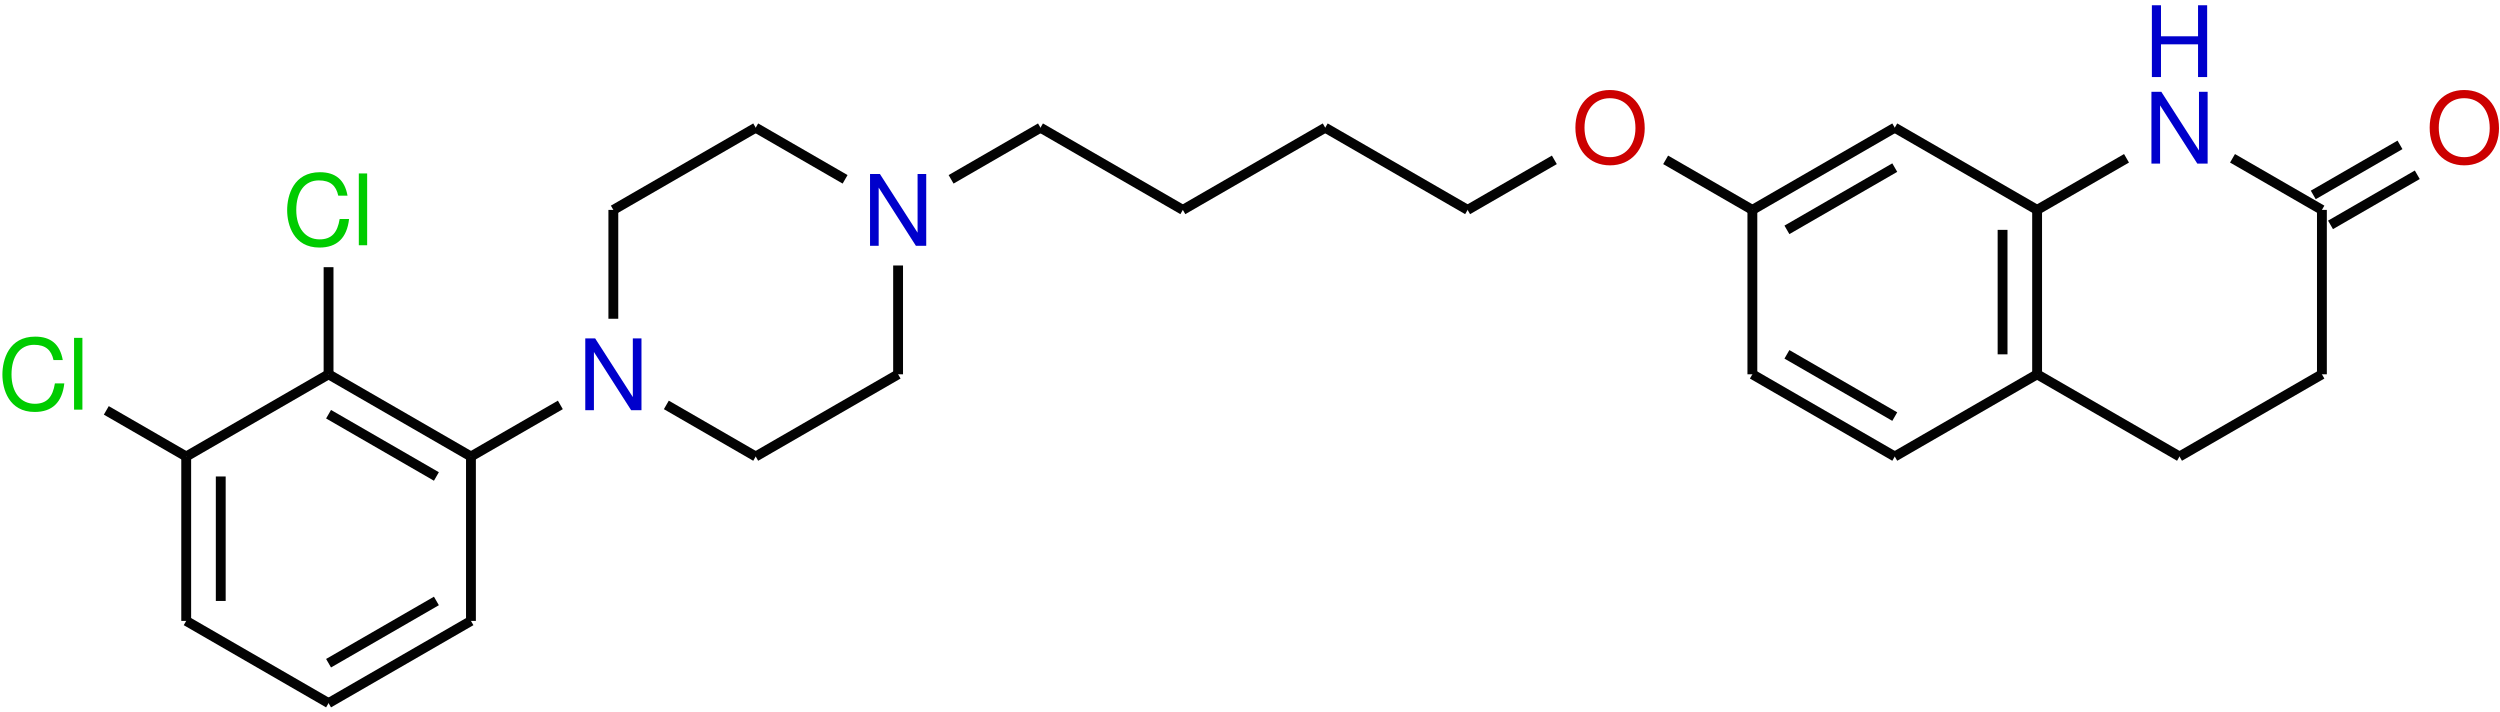
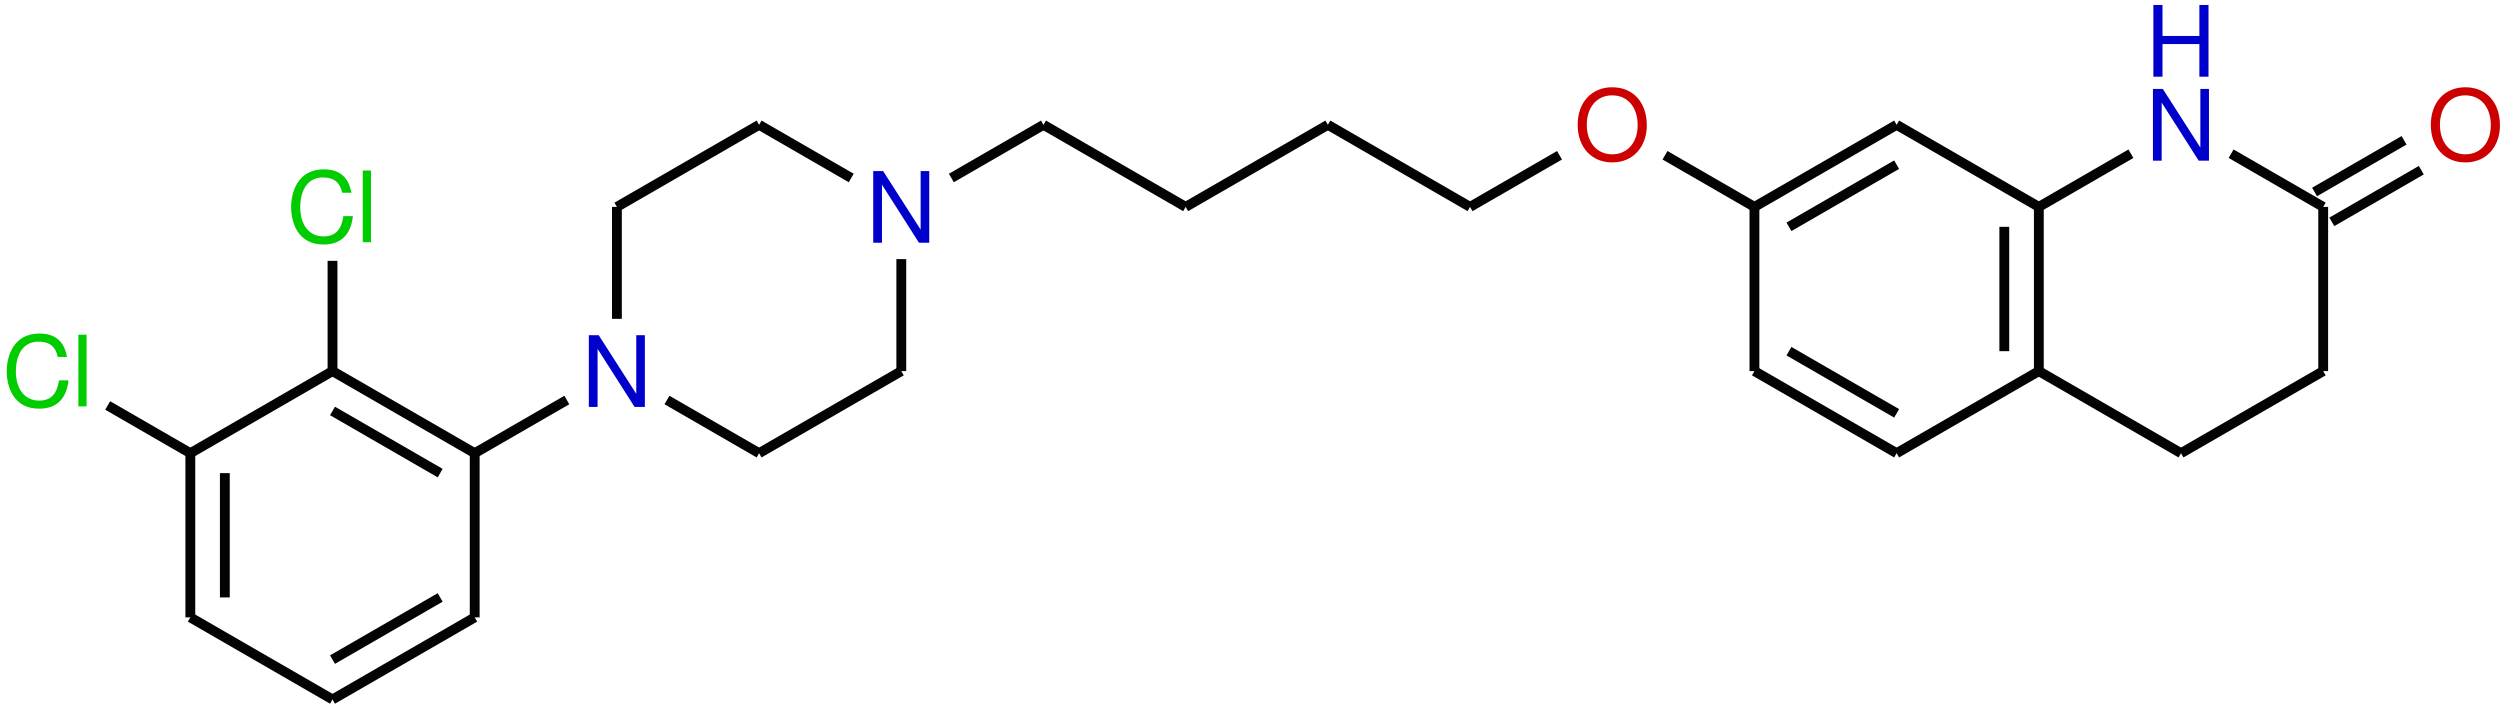
- <svg xmlns="http://www.w3.org/2000/svg" xmlns:xlink="http://www.w3.org/1999/xlink" width="253pt" height="72pt" viewBox="0 0 253 72" version="1.1">
+ <svg xmlns="http://www.w3.org/2000/svg" xmlns:xlink="http://www.w3.org/1999/xlink" width="304pt" height="86pt" viewBox="0 0 304 86" version="1.1">
  <defs>
    <g>
      <symbol overflow="visible" id="glyph0-0">
-         <path style="stroke:none;" d="M 6.172 -5.188 C 6.172 -6.344 5.344 -7.094 4.047 -7.094 C 2.609 -7.094 1.859 -6.297 1.859 -4.766 L 2.719 -4.766 C 2.719 -5.656 2.953 -6.312 4 -6.312 C 4.766 -6.312 5.281 -5.859 5.281 -5.188 C 5.281 -3.922 3.484 -3.594 3.484 -2.25 L 3.484 -1.688 L 4.391 -1.688 L 4.391 -2.156 C 4.391 -3.344 6.172 -3.531 6.172 -5.188 Z M 4.391 -0.75 L 3.484 -0.75 L 3.484 0.297 L 4.391 0.297 Z M 0.344 1.391 L 7.625 1.391 L 7.625 -7.969 L 0.344 -7.969 Z M 1.172 0.688 L 1.172 -7.281 L 6.797 -7.281 L 6.797 0.688 Z M 1.172 0.688 " />
+         <path style="stroke:none;" d="M 7.406 -6.219 C 7.406 -7.609 6.406 -8.516 4.859 -8.516 C 3.125 -8.516 2.234 -7.547 2.234 -5.719 L 3.25 -5.719 C 3.25 -6.781 3.547 -7.578 4.797 -7.578 C 5.719 -7.578 6.328 -7.031 6.328 -6.219 C 6.328 -4.703 4.188 -4.312 4.188 -2.688 L 4.188 -2.031 L 5.266 -2.031 L 5.266 -2.594 C 5.266 -4.016 7.406 -4.25 7.406 -6.219 Z M 5.266 -0.891 L 4.188 -0.891 L 4.188 0.344 L 5.266 0.344 Z M 0.422 1.656 L 9.141 1.656 L 9.141 -9.562 L 0.422 -9.562 Z M 1.406 0.828 L 1.406 -8.719 L 8.156 -8.719 L 8.156 0.828 Z M 1.406 0.828 " />
      </symbol>
      <symbol overflow="visible" id="glyph0-1">
-         <path style="stroke:none;" d="M 6.484 -7.266 L 5.609 -7.266 L 5.609 -1.328 L 1.797 -7.266 L 0.797 -7.266 L 0.797 0 L 1.672 0 L 1.672 -5.891 L 5.438 0 L 6.484 0 Z M 6.484 -7.266 " />
+         <path style="stroke:none;" d="M 7.766 -8.719 L 6.719 -8.719 L 6.719 -1.594 L 2.156 -8.719 L 0.953 -8.719 L 0.953 0 L 2.016 0 L 2.016 -7.062 L 6.516 0 L 7.766 0 Z M 7.766 -8.719 " />
      </symbol>
      <symbol overflow="visible" id="glyph0-2">
-         <path style="stroke:none;" d="M 7.422 -3.516 C 7.422 -5.859 6.031 -7.391 3.891 -7.391 C 1.812 -7.391 0.406 -5.859 0.406 -3.578 C 0.406 -1.312 1.812 0.234 3.906 0.234 C 6.078 0.234 7.422 -1.422 7.422 -3.516 Z M 3.891 -6.562 C 5.469 -6.562 6.484 -5.375 6.484 -3.531 C 6.484 -1.781 5.438 -0.594 3.906 -0.594 C 2.359 -0.594 1.328 -1.781 1.328 -3.578 C 1.328 -5.375 2.359 -6.562 3.891 -6.562 Z M 3.891 -6.562 " />
+         <path style="stroke:none;" d="M 8.891 -4.219 C 8.891 -7.031 7.234 -8.859 4.672 -8.859 C 2.172 -8.859 0.484 -7.016 0.484 -4.297 C 0.484 -1.562 2.172 0.281 4.688 0.281 C 7.297 0.281 8.891 -1.703 8.891 -4.219 Z M 4.672 -7.875 C 6.562 -7.875 7.781 -6.438 7.781 -4.25 C 7.781 -2.141 6.531 -0.703 4.688 -0.703 C 2.828 -0.703 1.594 -2.141 1.594 -4.297 C 1.594 -6.438 2.828 -7.875 4.672 -7.875 Z M 4.672 -7.875 " />
      </symbol>
      <symbol overflow="visible" id="glyph0-3">
-         <path style="stroke:none;" d="M 5.469 -3.312 L 5.469 0 L 6.391 0 L 6.391 -7.266 L 5.469 -7.266 L 5.469 -4.125 L 1.719 -4.125 L 1.719 -7.266 L 0.797 -7.266 L 0.797 0 L 1.719 0 L 1.719 -3.312 Z M 5.469 -3.312 " />
+         <path style="stroke:none;" d="M 6.547 -3.969 L 6.547 0 L 7.656 0 L 7.656 -8.719 L 6.547 -8.719 L 6.547 -4.953 L 2.062 -4.953 L 2.062 -8.719 L 0.953 -8.719 L 0.953 0 L 2.062 0 L 2.062 -3.969 Z M 6.547 -3.969 " />
      </symbol>
      <symbol overflow="visible" id="glyph0-4">
-         <path style="stroke:none;" d="M 0.406 -3.547 C 0.406 -2.062 1.062 0.234 3.672 0.234 C 5.453 0.234 6.453 -0.734 6.672 -2.656 L 5.719 -2.656 C 5.5 -1.281 4.906 -0.594 3.688 -0.594 C 2.25 -0.594 1.328 -1.75 1.328 -3.562 C 1.328 -5.422 2.203 -6.562 3.609 -6.562 C 4.781 -6.562 5.359 -6.031 5.578 -5.016 L 6.516 -5.016 C 6.234 -6.609 5.312 -7.391 3.719 -7.391 C 1.062 -7.391 0.406 -5.062 0.406 -3.547 Z M 0.406 -3.547 " />
+         <path style="stroke:none;" d="M 0.484 -4.25 C 0.484 -2.469 1.266 0.281 4.406 0.281 C 6.531 0.281 7.734 -0.875 8 -3.172 L 6.844 -3.172 C 6.594 -1.531 5.875 -0.703 4.422 -0.703 C 2.688 -0.703 1.594 -2.094 1.594 -4.266 C 1.594 -6.5 2.641 -7.875 4.328 -7.875 C 5.734 -7.875 6.438 -7.234 6.688 -6.016 L 7.812 -6.016 C 7.469 -7.922 6.375 -8.859 4.453 -8.859 C 1.281 -8.859 0.484 -6.078 0.484 -4.25 Z M 0.484 -4.25 " />
      </symbol>
      <symbol overflow="visible" id="glyph0-5">
-         <path style="stroke:none;" d="M 1.438 -7.266 L 0.594 -7.266 L 0.594 0 L 1.438 0 Z M 1.438 -7.266 " />
+         <path style="stroke:none;" d="M 1.719 -8.719 L 0.719 -8.719 L 0.719 0 L 1.719 0 Z M 1.719 -8.719 " />
      </symbol>
    </g>
  </defs>
  <g id="surface1">
-     <path style="fill:none;stroke-width:0.996;stroke-linecap:butt;stroke-linejoin:miter;stroke:rgb(0.999%,0.999%,0.999%);stroke-opacity:1;stroke-miterlimit:10;" d="M 0.001 0.001 L 14.407 -8.319 " transform="matrix(1,0,0,-1,18.843,62.837)" />
-     <path style="fill:none;stroke-width:0.996;stroke-linecap:butt;stroke-linejoin:miter;stroke:rgb(0.999%,0.999%,0.999%);stroke-opacity:1;stroke-miterlimit:10;" d="M 14.407 -8.319 L 28.817 0.001 " transform="matrix(1,0,0,-1,18.843,62.837)" />
-     <path style="fill:none;stroke-width:0.996;stroke-linecap:butt;stroke-linejoin:miter;stroke:rgb(0.999%,0.999%,0.999%);stroke-opacity:1;stroke-miterlimit:10;" d="M 14.407 -4.28 L 25.321 2.021 " transform="matrix(1,0,0,-1,18.843,62.837)" />
-     <path style="fill:none;stroke-width:0.996;stroke-linecap:butt;stroke-linejoin:miter;stroke:rgb(0.999%,0.999%,0.999%);stroke-opacity:1;stroke-miterlimit:10;" d="M 28.817 0.001 L 28.817 16.638 " transform="matrix(1,0,0,-1,18.843,62.837)" />
+     <path style="fill:none;stroke-width:1.196;stroke-linecap:butt;stroke-linejoin:miter;stroke:rgb(0.999%,0.999%,0.999%);stroke-opacity:1;stroke-miterlimit:10;" d="M 0.002 -0.001 L 17.291 -9.982 " transform="matrix(1,0,0,-1,23.143,75.073)" />
+     <path style="fill:none;stroke-width:1.196;stroke-linecap:butt;stroke-linejoin:miter;stroke:rgb(0.999%,0.999%,0.999%);stroke-opacity:1;stroke-miterlimit:10;" d="M 17.291 -9.982 L 34.58 -0.001 " transform="matrix(1,0,0,-1,23.143,75.073)" />
+     <path style="fill:none;stroke-width:1.196;stroke-linecap:butt;stroke-linejoin:miter;stroke:rgb(0.999%,0.999%,0.999%);stroke-opacity:1;stroke-miterlimit:10;" d="M 17.291 -5.134 L 30.384 2.425 " transform="matrix(1,0,0,-1,23.143,75.073)" />
+     <path style="fill:none;stroke-width:1.196;stroke-linecap:butt;stroke-linejoin:miter;stroke:rgb(0.999%,0.999%,0.999%);stroke-opacity:1;stroke-miterlimit:10;" d="M 34.58 -0.001 L 34.58 19.964 " transform="matrix(1,0,0,-1,23.143,75.073)" />
    <g style="fill:rgb(0%,0%,79.999%);fill-opacity:1;">
-       <use xlink:href="#glyph0-1" x="58.433" y="41.512" />
+       <use xlink:href="#glyph0-1" x="70.65" y="49.483" />
    </g>
-     <path style="fill:none;stroke-width:0.996;stroke-linecap:butt;stroke-linejoin:miter;stroke:rgb(0.999%,0.999%,0.999%);stroke-opacity:1;stroke-miterlimit:10;" d="M 28.817 16.638 L 37.864 21.86 " transform="matrix(1,0,0,-1,18.843,62.837)" />
-     <path style="fill:none;stroke-width:0.996;stroke-linecap:butt;stroke-linejoin:miter;stroke:rgb(0.999%,0.999%,0.999%);stroke-opacity:1;stroke-miterlimit:10;" d="M 48.591 21.86 L 57.634 16.638 " transform="matrix(1,0,0,-1,18.843,62.837)" />
-     <path style="fill:none;stroke-width:0.996;stroke-linecap:butt;stroke-linejoin:miter;stroke:rgb(0.999%,0.999%,0.999%);stroke-opacity:1;stroke-miterlimit:10;" d="M 57.634 16.638 L 72.044 24.958 " transform="matrix(1,0,0,-1,18.843,62.837)" />
+     <path style="fill:none;stroke-width:1.196;stroke-linecap:butt;stroke-linejoin:miter;stroke:rgb(0.999%,0.999%,0.999%);stroke-opacity:1;stroke-miterlimit:10;" d="M 34.58 19.964 L 45.783 26.432 " transform="matrix(1,0,0,-1,23.143,75.073)" />
+     <path style="fill:none;stroke-width:1.196;stroke-linecap:butt;stroke-linejoin:miter;stroke:rgb(0.999%,0.999%,0.999%);stroke-opacity:1;stroke-miterlimit:10;" d="M 57.962 26.432 L 69.162 19.964 " transform="matrix(1,0,0,-1,23.143,75.073)" />
+     <path style="fill:none;stroke-width:1.196;stroke-linecap:butt;stroke-linejoin:miter;stroke:rgb(0.999%,0.999%,0.999%);stroke-opacity:1;stroke-miterlimit:10;" d="M 69.162 19.964 L 86.455 29.948 " transform="matrix(1,0,0,-1,23.143,75.073)" />
    <g style="fill:rgb(0%,0%,79.999%);fill-opacity:1;">
-       <use xlink:href="#glyph0-1" x="87.25" y="24.874" />
+       <use xlink:href="#glyph0-1" x="105.231" y="29.518" />
    </g>
-     <path style="fill:none;stroke-width:0.996;stroke-linecap:butt;stroke-linejoin:miter;stroke:rgb(0.999%,0.999%,0.999%);stroke-opacity:1;stroke-miterlimit:10;" d="M 72.044 24.958 L 72.044 35.97 " transform="matrix(1,0,0,-1,18.843,62.837)" />
-     <path style="fill:none;stroke-width:0.996;stroke-linecap:butt;stroke-linejoin:miter;stroke:rgb(0.999%,0.999%,0.999%);stroke-opacity:1;stroke-miterlimit:10;" d="M 77.407 44.689 L 86.454 49.915 " transform="matrix(1,0,0,-1,18.843,62.837)" />
-     <path style="fill:none;stroke-width:0.996;stroke-linecap:butt;stroke-linejoin:miter;stroke:rgb(0.999%,0.999%,0.999%);stroke-opacity:1;stroke-miterlimit:10;" d="M 86.454 49.915 L 100.86 41.595 " transform="matrix(1,0,0,-1,18.843,62.837)" />
-     <path style="fill:none;stroke-width:0.996;stroke-linecap:butt;stroke-linejoin:miter;stroke:rgb(0.999%,0.999%,0.999%);stroke-opacity:1;stroke-miterlimit:10;" d="M 100.86 41.595 L 115.27 49.915 " transform="matrix(1,0,0,-1,18.843,62.837)" />
-     <path style="fill:none;stroke-width:0.996;stroke-linecap:butt;stroke-linejoin:miter;stroke:rgb(0.999%,0.999%,0.999%);stroke-opacity:1;stroke-miterlimit:10;" d="M 115.27 49.915 L 129.68 41.595 " transform="matrix(1,0,0,-1,18.843,62.837)" />
+     <path style="fill:none;stroke-width:1.196;stroke-linecap:butt;stroke-linejoin:miter;stroke:rgb(0.999%,0.999%,0.999%);stroke-opacity:1;stroke-miterlimit:10;" d="M 86.455 29.948 L 86.455 43.565 " transform="matrix(1,0,0,-1,23.143,75.073)" />
+     <path style="fill:none;stroke-width:1.196;stroke-linecap:butt;stroke-linejoin:miter;stroke:rgb(0.999%,0.999%,0.999%);stroke-opacity:1;stroke-miterlimit:10;" d="M 92.541 53.428 L 103.744 59.897 " transform="matrix(1,0,0,-1,23.143,75.073)" />
+     <path style="fill:none;stroke-width:1.196;stroke-linecap:butt;stroke-linejoin:miter;stroke:rgb(0.999%,0.999%,0.999%);stroke-opacity:1;stroke-miterlimit:10;" d="M 103.744 59.897 L 121.033 49.913 " transform="matrix(1,0,0,-1,23.143,75.073)" />
+     <path style="fill:none;stroke-width:1.196;stroke-linecap:butt;stroke-linejoin:miter;stroke:rgb(0.999%,0.999%,0.999%);stroke-opacity:1;stroke-miterlimit:10;" d="M 121.033 49.913 L 138.326 59.897 " transform="matrix(1,0,0,-1,23.143,75.073)" />
+     <path style="fill:none;stroke-width:1.196;stroke-linecap:butt;stroke-linejoin:miter;stroke:rgb(0.999%,0.999%,0.999%);stroke-opacity:1;stroke-miterlimit:10;" d="M 138.326 59.897 L 155.615 49.913 " transform="matrix(1,0,0,-1,23.143,75.073)" />
    <g style="fill:rgb(79.999%,0%,0%);fill-opacity:1;">
-       <use xlink:href="#glyph0-2" x="159.024" y="16.5" />
+       <use xlink:href="#glyph0-2" x="191.36" y="19.47" />
    </g>
-     <path style="fill:none;stroke-width:0.996;stroke-linecap:butt;stroke-linejoin:miter;stroke:rgb(0.999%,0.999%,0.999%);stroke-opacity:1;stroke-miterlimit:10;" d="M 129.68 41.595 L 138.458 46.661 " transform="matrix(1,0,0,-1,18.843,62.837)" />
-     <path style="fill:none;stroke-width:0.996;stroke-linecap:butt;stroke-linejoin:miter;stroke:rgb(0.999%,0.999%,0.999%);stroke-opacity:1;stroke-miterlimit:10;" d="M 149.72 46.661 L 158.497 41.595 " transform="matrix(1,0,0,-1,18.843,62.837)" />
-     <path style="fill:none;stroke-width:0.996;stroke-linecap:butt;stroke-linejoin:miter;stroke:rgb(0.999%,0.999%,0.999%);stroke-opacity:1;stroke-miterlimit:10;" d="M 158.497 41.595 L 158.497 24.958 " transform="matrix(1,0,0,-1,18.843,62.837)" />
-     <path style="fill:none;stroke-width:0.996;stroke-linecap:butt;stroke-linejoin:miter;stroke:rgb(0.999%,0.999%,0.999%);stroke-opacity:1;stroke-miterlimit:10;" d="M 158.497 24.958 L 172.907 16.638 " transform="matrix(1,0,0,-1,18.843,62.837)" />
-     <path style="fill:none;stroke-width:0.996;stroke-linecap:butt;stroke-linejoin:miter;stroke:rgb(0.999%,0.999%,0.999%);stroke-opacity:1;stroke-miterlimit:10;" d="M 161.993 26.978 L 172.907 20.677 " transform="matrix(1,0,0,-1,18.843,62.837)" />
-     <path style="fill:none;stroke-width:0.996;stroke-linecap:butt;stroke-linejoin:miter;stroke:rgb(0.999%,0.999%,0.999%);stroke-opacity:1;stroke-miterlimit:10;" d="M 172.907 16.638 L 187.313 24.958 " transform="matrix(1,0,0,-1,18.843,62.837)" />
-     <path style="fill:none;stroke-width:0.996;stroke-linecap:butt;stroke-linejoin:miter;stroke:rgb(0.999%,0.999%,0.999%);stroke-opacity:1;stroke-miterlimit:10;" d="M 187.313 24.958 L 201.723 16.638 " transform="matrix(1,0,0,-1,18.843,62.837)" />
-     <path style="fill:none;stroke-width:0.996;stroke-linecap:butt;stroke-linejoin:miter;stroke:rgb(0.999%,0.999%,0.999%);stroke-opacity:1;stroke-miterlimit:10;" d="M 201.723 16.638 L 216.134 24.958 " transform="matrix(1,0,0,-1,18.843,62.837)" />
-     <path style="fill:none;stroke-width:0.996;stroke-linecap:butt;stroke-linejoin:miter;stroke:rgb(0.999%,0.999%,0.999%);stroke-opacity:1;stroke-miterlimit:10;" d="M 216.134 24.958 L 216.134 41.595 " transform="matrix(1,0,0,-1,18.843,62.837)" />
+     <path style="fill:none;stroke-width:1.196;stroke-linecap:butt;stroke-linejoin:miter;stroke:rgb(0.999%,0.999%,0.999%);stroke-opacity:1;stroke-miterlimit:10;" d="M 155.615 49.913 L 166.494 56.194 " transform="matrix(1,0,0,-1,23.143,75.073)" />
+     <path style="fill:none;stroke-width:1.196;stroke-linecap:butt;stroke-linejoin:miter;stroke:rgb(0.999%,0.999%,0.999%);stroke-opacity:1;stroke-miterlimit:10;" d="M 179.318 56.194 L 190.197 49.913 " transform="matrix(1,0,0,-1,23.143,75.073)" />
+     <path style="fill:none;stroke-width:1.196;stroke-linecap:butt;stroke-linejoin:miter;stroke:rgb(0.999%,0.999%,0.999%);stroke-opacity:1;stroke-miterlimit:10;" d="M 190.197 49.913 L 190.197 29.948 " transform="matrix(1,0,0,-1,23.143,75.073)" />
+     <path style="fill:none;stroke-width:1.196;stroke-linecap:butt;stroke-linejoin:miter;stroke:rgb(0.999%,0.999%,0.999%);stroke-opacity:1;stroke-miterlimit:10;" d="M 190.197 29.948 L 207.486 19.964 " transform="matrix(1,0,0,-1,23.143,75.073)" />
+     <path style="fill:none;stroke-width:1.196;stroke-linecap:butt;stroke-linejoin:miter;stroke:rgb(0.999%,0.999%,0.999%);stroke-opacity:1;stroke-miterlimit:10;" d="M 194.392 32.37 L 207.486 24.811 " transform="matrix(1,0,0,-1,23.143,75.073)" />
+     <path style="fill:none;stroke-width:1.196;stroke-linecap:butt;stroke-linejoin:miter;stroke:rgb(0.999%,0.999%,0.999%);stroke-opacity:1;stroke-miterlimit:10;" d="M 207.486 19.964 L 224.779 29.948 " transform="matrix(1,0,0,-1,23.143,75.073)" />
+     <path style="fill:none;stroke-width:1.196;stroke-linecap:butt;stroke-linejoin:miter;stroke:rgb(0.999%,0.999%,0.999%);stroke-opacity:1;stroke-miterlimit:10;" d="M 224.779 29.948 L 242.068 19.964 " transform="matrix(1,0,0,-1,23.143,75.073)" />
+     <path style="fill:none;stroke-width:1.196;stroke-linecap:butt;stroke-linejoin:miter;stroke:rgb(0.999%,0.999%,0.999%);stroke-opacity:1;stroke-miterlimit:10;" d="M 242.068 19.964 L 259.357 29.948 " transform="matrix(1,0,0,-1,23.143,75.073)" />
+     <path style="fill:none;stroke-width:1.196;stroke-linecap:butt;stroke-linejoin:miter;stroke:rgb(0.999%,0.999%,0.999%);stroke-opacity:1;stroke-miterlimit:10;" d="M 259.357 29.948 L 259.357 49.913 " transform="matrix(1,0,0,-1,23.143,75.073)" />
    <g style="fill:rgb(79.999%,0%,0%);fill-opacity:1;">
-       <use xlink:href="#glyph0-2" x="245.476" y="16.5" />
+       <use xlink:href="#glyph0-2" x="295.102" y="19.47" />
    </g>
-     <path style="fill:none;stroke-width:0.996;stroke-linecap:butt;stroke-linejoin:miter;stroke:rgb(0.999%,0.999%,0.999%);stroke-opacity:1;stroke-miterlimit:10;" d="M 215.259 43.11 L 224.036 48.177 " transform="matrix(1,0,0,-1,18.843,62.837)" />
-     <path style="fill:none;stroke-width:0.996;stroke-linecap:butt;stroke-linejoin:miter;stroke:rgb(0.999%,0.999%,0.999%);stroke-opacity:1;stroke-miterlimit:10;" d="M 217.005 40.079 L 225.786 45.15 " transform="matrix(1,0,0,-1,18.843,62.837)" />
+     <path style="fill:none;stroke-width:1.196;stroke-linecap:butt;stroke-linejoin:miter;stroke:rgb(0.999%,0.999%,0.999%);stroke-opacity:1;stroke-miterlimit:10;" d="M 258.31 51.729 L 269.189 58.011 " transform="matrix(1,0,0,-1,23.143,75.073)" />
+     <path style="fill:none;stroke-width:1.196;stroke-linecap:butt;stroke-linejoin:miter;stroke:rgb(0.999%,0.999%,0.999%);stroke-opacity:1;stroke-miterlimit:10;" d="M 260.408 48.096 L 271.287 54.378 " transform="matrix(1,0,0,-1,23.143,75.073)" />
    <g style="fill:rgb(0%,0%,79.999%);fill-opacity:1;">
-       <use xlink:href="#glyph0-3" x="216.973" y="7.798" />
+       <use xlink:href="#glyph0-3" x="260.898" y="9.326" />
    </g>
    <g style="fill:rgb(0%,0%,79.999%);fill-opacity:1;">
-       <use xlink:href="#glyph0-1" x="216.928" y="16.555" />
+       <use xlink:href="#glyph0-1" x="260.844" y="19.536" />
    </g>
-     <path style="fill:none;stroke-width:0.996;stroke-linecap:butt;stroke-linejoin:miter;stroke:rgb(0.999%,0.999%,0.999%);stroke-opacity:1;stroke-miterlimit:10;" d="M 216.134 41.595 L 207.087 46.817 " transform="matrix(1,0,0,-1,18.843,62.837)" />
-     <path style="fill:none;stroke-width:0.996;stroke-linecap:butt;stroke-linejoin:miter;stroke:rgb(0.999%,0.999%,0.999%);stroke-opacity:1;stroke-miterlimit:10;" d="M 196.36 46.817 L 187.313 41.595 " transform="matrix(1,0,0,-1,18.843,62.837)" />
-     <path style="fill:none;stroke-width:0.996;stroke-linecap:butt;stroke-linejoin:miter;stroke:rgb(0.999%,0.999%,0.999%);stroke-opacity:1;stroke-miterlimit:10;" d="M 187.313 24.958 L 187.313 41.595 " transform="matrix(1,0,0,-1,18.843,62.837)" />
-     <path style="fill:none;stroke-width:0.996;stroke-linecap:butt;stroke-linejoin:miter;stroke:rgb(0.999%,0.999%,0.999%);stroke-opacity:1;stroke-miterlimit:10;" d="M 183.817 26.978 L 183.817 39.575 " transform="matrix(1,0,0,-1,18.843,62.837)" />
-     <path style="fill:none;stroke-width:0.996;stroke-linecap:butt;stroke-linejoin:miter;stroke:rgb(0.999%,0.999%,0.999%);stroke-opacity:1;stroke-miterlimit:10;" d="M 187.313 41.595 L 172.907 49.915 " transform="matrix(1,0,0,-1,18.843,62.837)" />
-     <path style="fill:none;stroke-width:0.996;stroke-linecap:butt;stroke-linejoin:miter;stroke:rgb(0.999%,0.999%,0.999%);stroke-opacity:1;stroke-miterlimit:10;" d="M 172.907 49.915 L 158.497 41.595 " transform="matrix(1,0,0,-1,18.843,62.837)" />
-     <path style="fill:none;stroke-width:0.996;stroke-linecap:butt;stroke-linejoin:miter;stroke:rgb(0.999%,0.999%,0.999%);stroke-opacity:1;stroke-miterlimit:10;" d="M 172.907 45.876 L 161.993 39.575 " transform="matrix(1,0,0,-1,18.843,62.837)" />
-     <path style="fill:none;stroke-width:0.996;stroke-linecap:butt;stroke-linejoin:miter;stroke:rgb(0.999%,0.999%,0.999%);stroke-opacity:1;stroke-miterlimit:10;" d="M 66.68 44.689 L 57.634 49.915 " transform="matrix(1,0,0,-1,18.843,62.837)" />
-     <path style="fill:none;stroke-width:0.996;stroke-linecap:butt;stroke-linejoin:miter;stroke:rgb(0.999%,0.999%,0.999%);stroke-opacity:1;stroke-miterlimit:10;" d="M 57.634 49.915 L 43.227 41.595 " transform="matrix(1,0,0,-1,18.843,62.837)" />
-     <path style="fill:none;stroke-width:0.996;stroke-linecap:butt;stroke-linejoin:miter;stroke:rgb(0.999%,0.999%,0.999%);stroke-opacity:1;stroke-miterlimit:10;" d="M 43.227 41.595 L 43.227 30.579 " transform="matrix(1,0,0,-1,18.843,62.837)" />
-     <path style="fill:none;stroke-width:0.996;stroke-linecap:butt;stroke-linejoin:miter;stroke:rgb(0.999%,0.999%,0.999%);stroke-opacity:1;stroke-miterlimit:10;" d="M 28.817 16.638 L 14.407 24.958 " transform="matrix(1,0,0,-1,18.843,62.837)" />
-     <path style="fill:none;stroke-width:0.996;stroke-linecap:butt;stroke-linejoin:miter;stroke:rgb(0.999%,0.999%,0.999%);stroke-opacity:1;stroke-miterlimit:10;" d="M 25.321 14.618 L 14.407 20.919 " transform="matrix(1,0,0,-1,18.843,62.837)" />
+     <path style="fill:none;stroke-width:1.196;stroke-linecap:butt;stroke-linejoin:miter;stroke:rgb(0.999%,0.999%,0.999%);stroke-opacity:1;stroke-miterlimit:10;" d="M 259.357 49.913 L 248.158 56.382 " transform="matrix(1,0,0,-1,23.143,75.073)" />
+     <path style="fill:none;stroke-width:1.196;stroke-linecap:butt;stroke-linejoin:miter;stroke:rgb(0.999%,0.999%,0.999%);stroke-opacity:1;stroke-miterlimit:10;" d="M 235.978 56.382 L 224.779 49.913 " transform="matrix(1,0,0,-1,23.143,75.073)" />
+     <path style="fill:none;stroke-width:1.196;stroke-linecap:butt;stroke-linejoin:miter;stroke:rgb(0.999%,0.999%,0.999%);stroke-opacity:1;stroke-miterlimit:10;" d="M 224.779 29.948 L 224.779 49.913 " transform="matrix(1,0,0,-1,23.143,75.073)" />
+     <path style="fill:none;stroke-width:1.196;stroke-linecap:butt;stroke-linejoin:miter;stroke:rgb(0.999%,0.999%,0.999%);stroke-opacity:1;stroke-miterlimit:10;" d="M 220.58 32.37 L 220.58 47.491 " transform="matrix(1,0,0,-1,23.143,75.073)" />
+     <path style="fill:none;stroke-width:1.196;stroke-linecap:butt;stroke-linejoin:miter;stroke:rgb(0.999%,0.999%,0.999%);stroke-opacity:1;stroke-miterlimit:10;" d="M 224.779 49.913 L 207.486 59.897 " transform="matrix(1,0,0,-1,23.143,75.073)" />
+     <path style="fill:none;stroke-width:1.196;stroke-linecap:butt;stroke-linejoin:miter;stroke:rgb(0.999%,0.999%,0.999%);stroke-opacity:1;stroke-miterlimit:10;" d="M 207.486 59.897 L 190.197 49.913 " transform="matrix(1,0,0,-1,23.143,75.073)" />
+     <path style="fill:none;stroke-width:1.196;stroke-linecap:butt;stroke-linejoin:miter;stroke:rgb(0.999%,0.999%,0.999%);stroke-opacity:1;stroke-miterlimit:10;" d="M 207.486 55.05 L 194.392 47.491 " transform="matrix(1,0,0,-1,23.143,75.073)" />
+     <path style="fill:none;stroke-width:1.196;stroke-linecap:butt;stroke-linejoin:miter;stroke:rgb(0.999%,0.999%,0.999%);stroke-opacity:1;stroke-miterlimit:10;" d="M 80.365 53.428 L 69.162 59.897 " transform="matrix(1,0,0,-1,23.143,75.073)" />
+     <path style="fill:none;stroke-width:1.196;stroke-linecap:butt;stroke-linejoin:miter;stroke:rgb(0.999%,0.999%,0.999%);stroke-opacity:1;stroke-miterlimit:10;" d="M 69.162 59.897 L 51.873 49.913 " transform="matrix(1,0,0,-1,23.143,75.073)" />
+     <path style="fill:none;stroke-width:1.196;stroke-linecap:butt;stroke-linejoin:miter;stroke:rgb(0.999%,0.999%,0.999%);stroke-opacity:1;stroke-miterlimit:10;" d="M 51.873 49.913 L 51.873 36.3 " transform="matrix(1,0,0,-1,23.143,75.073)" />
+     <path style="fill:none;stroke-width:1.196;stroke-linecap:butt;stroke-linejoin:miter;stroke:rgb(0.999%,0.999%,0.999%);stroke-opacity:1;stroke-miterlimit:10;" d="M 34.58 19.964 L 17.291 29.948 " transform="matrix(1,0,0,-1,23.143,75.073)" />
+     <path style="fill:none;stroke-width:1.196;stroke-linecap:butt;stroke-linejoin:miter;stroke:rgb(0.999%,0.999%,0.999%);stroke-opacity:1;stroke-miterlimit:10;" d="M 30.384 17.542 L 17.291 25.1 " transform="matrix(1,0,0,-1,23.143,75.073)" />
    <g style="fill:rgb(0%,79.999%,0%);fill-opacity:1;">
-       <use xlink:href="#glyph0-4" x="28.654" y="24.819" />
-       <use xlink:href="#glyph0-5" x="35.718" y="24.819" />
+       <use xlink:href="#glyph0-4" x="34.916" y="29.452" />
+       <use xlink:href="#glyph0-5" x="43.392" y="29.452" />
    </g>
-     <path style="fill:none;stroke-width:0.996;stroke-linecap:butt;stroke-linejoin:miter;stroke:rgb(0.999%,0.999%,0.999%);stroke-opacity:1;stroke-miterlimit:10;" d="M 14.407 24.958 L 14.407 35.798 " transform="matrix(1,0,0,-1,18.843,62.837)" />
-     <path style="fill:none;stroke-width:0.996;stroke-linecap:butt;stroke-linejoin:miter;stroke:rgb(0.999%,0.999%,0.999%);stroke-opacity:1;stroke-miterlimit:10;" d="M 14.407 24.958 L 0.001 16.638 " transform="matrix(1,0,0,-1,18.843,62.837)" />
+     <path style="fill:none;stroke-width:1.196;stroke-linecap:butt;stroke-linejoin:miter;stroke:rgb(0.999%,0.999%,0.999%);stroke-opacity:1;stroke-miterlimit:10;" d="M 17.291 29.948 L 17.291 43.354 " transform="matrix(1,0,0,-1,23.143,75.073)" />
+     <path style="fill:none;stroke-width:1.196;stroke-linecap:butt;stroke-linejoin:miter;stroke:rgb(0.999%,0.999%,0.999%);stroke-opacity:1;stroke-miterlimit:10;" d="M 17.291 29.948 L 0.002 19.964 " transform="matrix(1,0,0,-1,23.143,75.073)" />
    <g style="fill:rgb(0%,79.999%,0%);fill-opacity:1;">
-       <use xlink:href="#glyph0-4" x="-0.163" y="41.457" />
-       <use xlink:href="#glyph0-5" x="6.901" y="41.457" />
+       <use xlink:href="#glyph0-4" x="0.335" y="49.417" />
+       <use xlink:href="#glyph0-5" x="8.811" y="49.417" />
    </g>
-     <path style="fill:none;stroke-width:0.996;stroke-linecap:butt;stroke-linejoin:miter;stroke:rgb(0.999%,0.999%,0.999%);stroke-opacity:1;stroke-miterlimit:10;" d="M 0.001 16.638 L -8.085 21.306 " transform="matrix(1,0,0,-1,18.843,62.837)" />
-     <path style="fill:none;stroke-width:0.996;stroke-linecap:butt;stroke-linejoin:miter;stroke:rgb(0.999%,0.999%,0.999%);stroke-opacity:1;stroke-miterlimit:10;" d="M 0.001 16.638 L 0.001 0.001 " transform="matrix(1,0,0,-1,18.843,62.837)" />
-     <path style="fill:none;stroke-width:0.996;stroke-linecap:butt;stroke-linejoin:miter;stroke:rgb(0.999%,0.999%,0.999%);stroke-opacity:1;stroke-miterlimit:10;" d="M 3.497 14.618 L 3.497 2.021 " transform="matrix(1,0,0,-1,18.843,62.837)" />
+     <path style="fill:none;stroke-width:1.196;stroke-linecap:butt;stroke-linejoin:miter;stroke:rgb(0.999%,0.999%,0.999%);stroke-opacity:1;stroke-miterlimit:10;" d="M 0.002 19.964 L -10.049 25.768 " transform="matrix(1,0,0,-1,23.143,75.073)" />
+     <path style="fill:none;stroke-width:1.196;stroke-linecap:butt;stroke-linejoin:miter;stroke:rgb(0.999%,0.999%,0.999%);stroke-opacity:1;stroke-miterlimit:10;" d="M 0.002 19.964 L 0.002 -0.001 " transform="matrix(1,0,0,-1,23.143,75.073)" />
+     <path style="fill:none;stroke-width:1.196;stroke-linecap:butt;stroke-linejoin:miter;stroke:rgb(0.999%,0.999%,0.999%);stroke-opacity:1;stroke-miterlimit:10;" d="M 4.197 17.542 L 4.197 2.425 " transform="matrix(1,0,0,-1,23.143,75.073)" />
  </g>
</svg>
